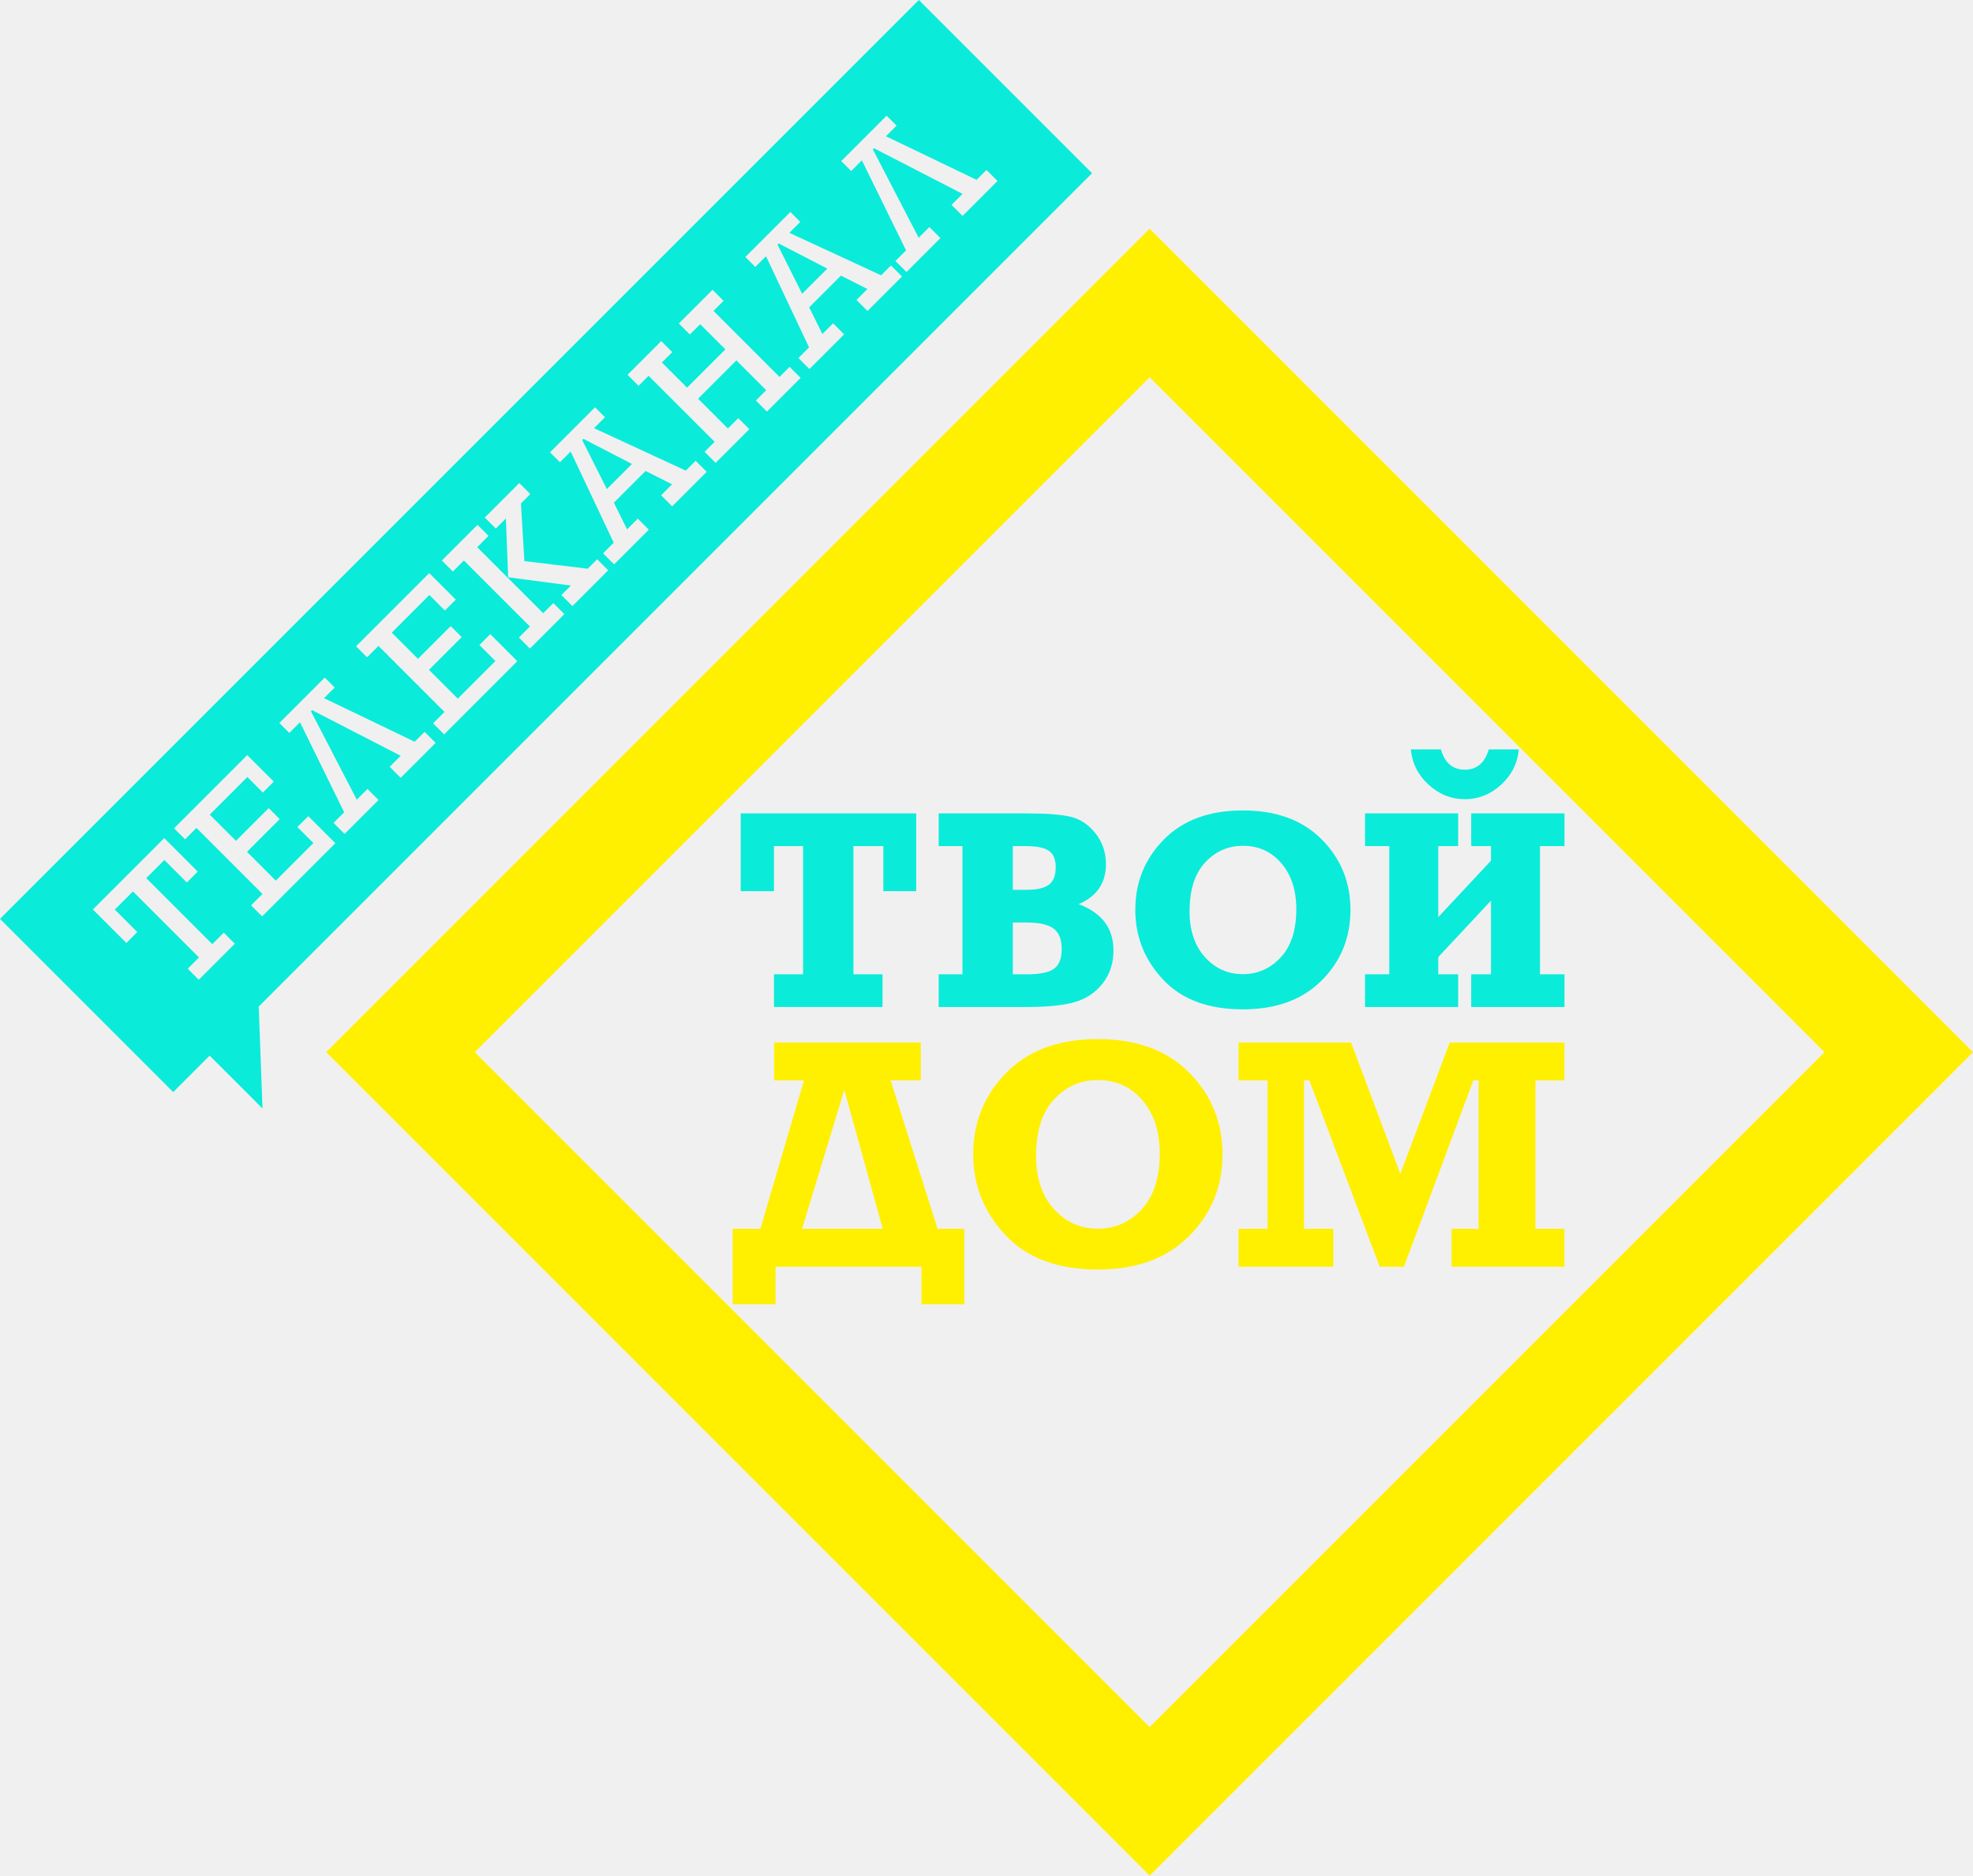
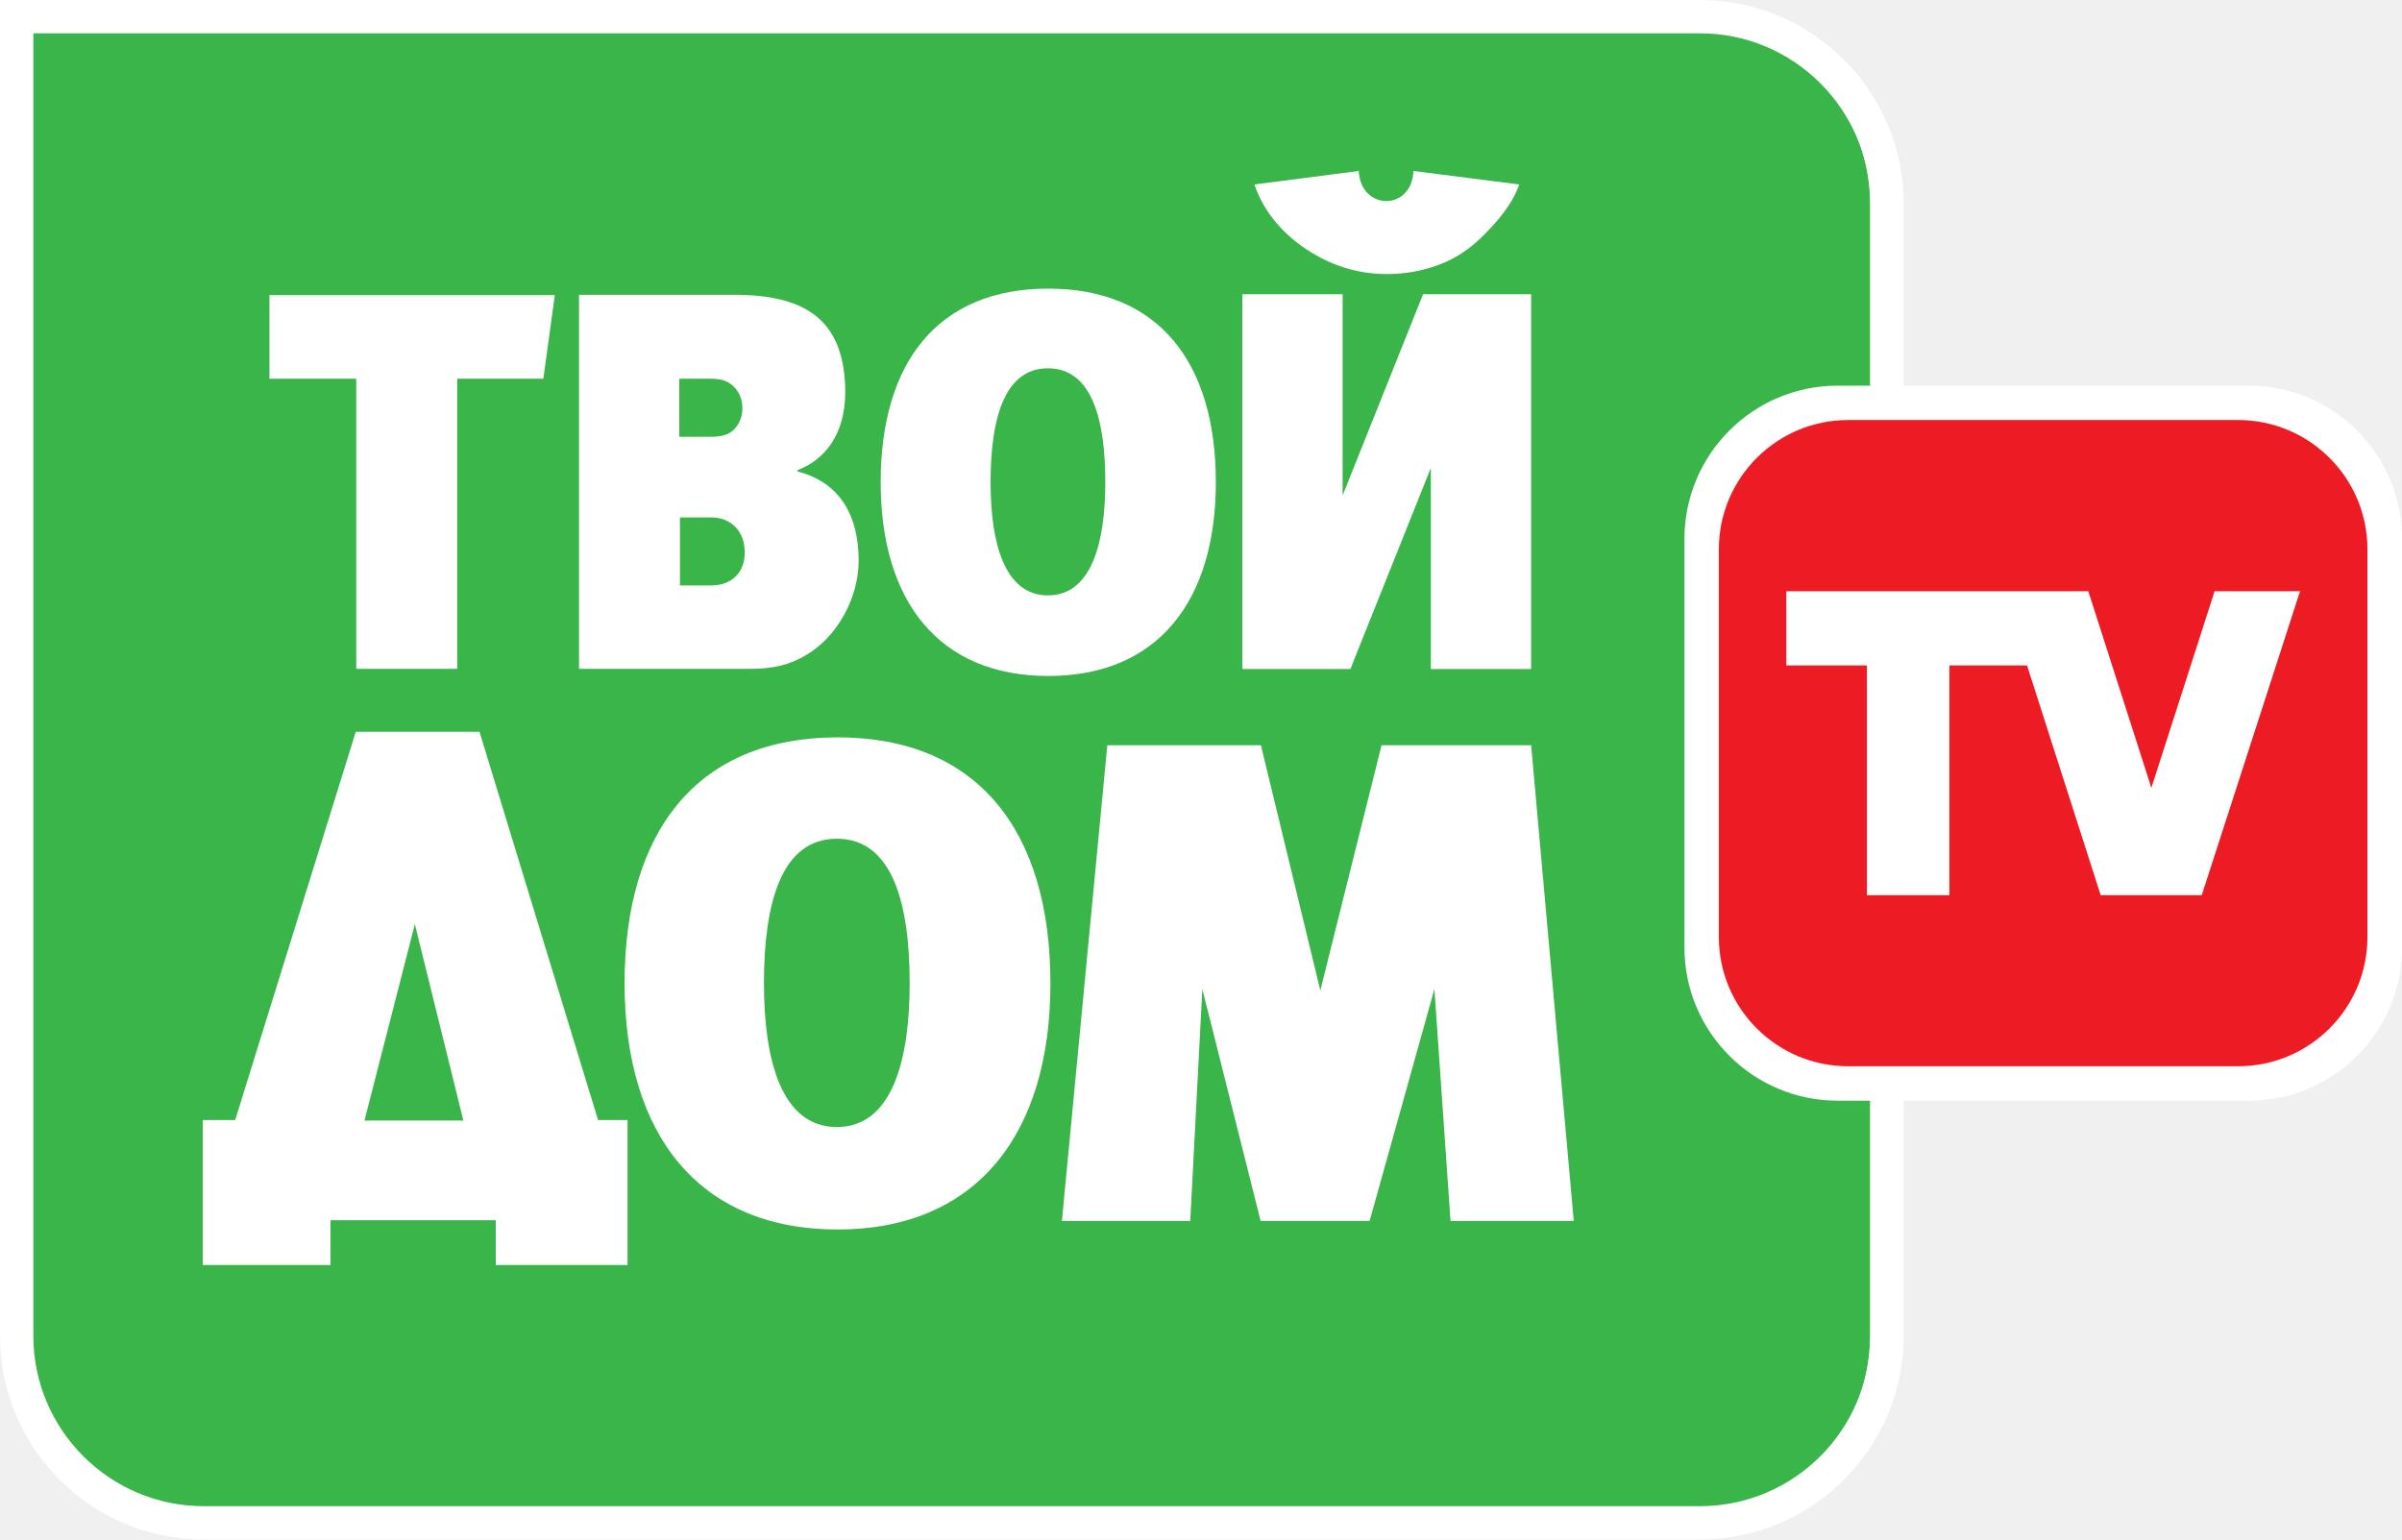
- <svg xmlns="http://www.w3.org/2000/svg" enable-background="new 0 0 478 454" version="1.1" viewBox="0 0 476.95 453.39" xml:space="preserve">
-   <polygon points="194.13 235.51 194.13 204.53 187.1 204.53 187.1 215.42 179.06 215.42 179.06 196.62 221.48 196.62 221.48 215.42 213.54 215.42 213.54 204.53 206.31 204.53 206.31 235.51 213.34 235.51 213.34 243.42 187.1 243.42 187.1 235.51" fill="#0bebda" />
-   <path d="m226.91 243.42v-7.904h5.752v-30.987h-5.752v-7.908h21.362c4.733 0 8.254 0.277 10.568 0.826 2.308 0.549 4.304 1.885 5.987 4.005 1.681 2.118 2.522 4.601 2.522 7.45 0 4.553-2.2 7.773-6.595 9.656 5.606 2.087 8.415 5.82 8.415 11.204 0 3.095-0.872 5.748-2.61 7.956-1.737 2.209-3.981 3.714-6.729 4.509-2.746 0.795-6.599 1.193-11.558 1.193zm17.93-28.328h3.432c2.378 0 4.128-0.402 5.25-1.21s1.682-2.232 1.682-4.274c0-1.861-0.542-3.173-1.63-3.935-1.089-0.763-2.99-1.144-5.705-1.144h-3.029zm0 20.424h3.432c3.118 0 5.295-0.449 6.527-1.347 1.235-0.897 1.853-2.479 1.853-4.743 0-2.378-0.669-4.043-2-4.996-1.339-0.955-3.461-1.429-6.38-1.429h-3.432z" fill="#0bebda" />
-   <path d="m300.45 195.91c8.074 0 14.428 2.334 19.06 6.996 4.631 4.661 6.946 10.343 6.946 17.044 0 6.724-2.319 12.411-6.963 17.063-4.644 4.649-10.989 6.974-19.043 6.974-8.364 0-14.791-2.389-19.279-7.178-4.482-4.784-6.725-10.404-6.725-16.859 0-6.68 2.304-12.356 6.913-17.028 4.608-4.674 10.973-7.012 19.091-7.012m0 8.546c-3.589 0-6.632 1.347-9.132 4.035-2.502 2.687-3.754 6.631-3.754 11.829 0 4.595 1.234 8.268 3.702 11.022 2.467 2.756 5.526 4.135 9.184 4.135 3.591 0 6.638-1.351 9.151-4.05 2.512-2.699 3.768-6.592 3.768-11.679 0-4.546-1.2-8.232-3.599-11.056-2.401-2.823-5.505-4.236-9.32-4.236" fill="#0bebda" />
-   <path d="m329.98 243.42v-7.904h5.859v-30.987h-5.859v-7.908h22.51v7.908h-4.81v17.165l12.75-13.64v-3.525h-4.781v-7.908h22.546v7.908h-5.922v30.987h5.922v7.904h-22.546v-7.904h4.781v-17.806l-12.75 13.641v4.165h4.81v7.904zm29.914-62.274h7.266c-0.313 3.365-1.744 6.214-4.289 8.545-2.545 2.333-5.467 3.5-8.766 3.5-3.275 0-6.189-1.167-8.746-3.5-2.558-2.331-3.99-5.18-4.308-8.545h7.269c0.94 3.275 2.869 4.912 5.785 4.912 2.9 0 4.828-1.638 5.789-4.912" fill="#0bebda" />
-   <path d="m222.75 306.21h-35.273v9.066h-10.367v-18.227h6.704l10.542-35.896h-7.232v-9.162h35.471v9.162h-7.297l11.351 35.896h6.471v18.227h-10.37zm-9.347-9.16-9.302-33.597-10.21 33.597z" fill="#fff000" />
-   <path d="m265.39 251.18c9.354 0 16.716 2.7 22.081 8.101 5.365 5.405 8.05 11.985 8.05 19.748 0 7.793-2.692 14.381-8.07 19.771-5.38 5.389-12.734 8.081-22.061 8.081-9.693 0-17.138-2.77-22.334-8.317-5.198-5.544-7.797-12.054-7.797-19.534 0-7.737 2.669-14.312 8.012-19.729 5.34-5.416 12.708-8.121 22.119-8.121m0 9.9c-4.161 0-7.686 1.558-10.583 4.674-2.896 3.114-4.345 7.681-4.345 13.703 0 5.324 1.43 9.581 4.286 12.772 2.857 3.19 6.407 4.79 10.642 4.79 4.157 0 7.688-1.564 10.602-4.691 2.912-3.13 4.366-7.64 4.366-13.534 0-5.268-1.392-9.537-4.171-12.808-2.785-3.271-6.38-4.906-10.797-4.906" fill="#fff000" />
-   <polygon points="306.42 297.05 306.42 261.15 299.41 261.15 299.41 251.99 326.6 251.99 338.52 283.75 350.46 251.99 378.18 251.99 378.18 261.15 371.17 261.15 371.17 297.05 378.18 297.05 378.18 306.21 350.9 306.21 350.9 297.05 357.44 297.05 357.44 261.15 356.16 261.15 339.39 306.21 333.54 306.21 316.52 261.15 315.23 261.15 315.23 297.05 322.32 297.05 322.32 306.21 299.41 306.21 299.41 297.05" fill="#fff000" />
-   <path d="m277.91 453.39-199.05-199.05 199.05-199.05 199.05 199.05zm-163.14-199.05 163.14 163.14 163.14-163.14-163.14-163.14z" fill="#fff000" />
-   <path d="m199.99 64.933-11.74-6.075-0.29 0.291 5.95 11.858z" fill="#0bebda" />
-   <polygon points="152.77 112.15 141.03 106.08 140.74 106.37 146.7 118.22" fill="#0bebda" />
-   <path d="m0 222.11 41.874 41.875 8.808-8.81 12.775 12.775-0.908-24.641 201.44-201.44-41.874-41.874zm47.8-11.419-2.632 2.633-5.434-5.434-4.378 4.378 15.965 15.965 2.77-2.771 2.664 2.664-8.71 8.709-2.663-2.663 2.724-2.725-15.964-15.965-4.393 4.393 5.434 5.434-2.633 2.633-8.097-8.097 17.25-17.251zm18.38-21.747-2.633 2.633-3.75-3.75-9.092 9.092 6.337 6.337 7.914-7.914 2.663 2.664-7.914 7.913 6.965 6.965 9.092-9.092-3.873-3.873 2.633-2.633 6.536 6.536-17.694 17.694-2.664-2.663 2.755-2.755-15.964-15.965-2.755 2.755-2.664-2.663 17.695-17.694zm39.127-9.371-8.45 8.45-2.663-2.664 2.663-2.663-21.413-11.036-0.276 0.276 11.082 21.367 2.587-2.586 2.663 2.663-8.204 8.204-2.663-2.663 2.567-2.567-10.681-21.769-2.586 2.585-2.403-2.403 10.975-10.975 2.403 2.404-2.574 2.573 21.915 10.535 2.394-2.394zm4.87-34.626-2.632 2.633-3.75-3.75-9.093 9.092 6.337 6.336 7.914-7.913 2.663 2.663-7.913 7.914 6.964 6.964 9.092-9.092-3.872-3.872 2.632-2.633 6.536 6.536-17.694 17.694-2.663-2.663 2.755-2.755-15.965-15.965-2.755 2.755-2.663-2.663 17.694-17.694zm26.254 3.502-8.327 8.327-2.663-2.664 2.663-2.663-15.964-15.965-2.664 2.664-2.663-2.664 8.618-8.617 2.663 2.663-2.74 2.74 15.965 15.965 2.449-2.449zm10.592-10.592-8.648 8.648-2.663-2.663 2.296-2.296-15.161-1.998-0.559-14.212-2.434 2.434-2.663-2.663 8.342-8.342 2.663 2.663-2.265 2.265 0.83 13.941 15.318 1.84 2.281-2.281zm23.807-23.807-8.342 8.342-2.663-2.664 2.648-2.648-6.405-3.238-7.67 7.671 3.192 6.45 2.587-2.586 2.663 2.663-8.388 8.388-2.663-2.663 2.576-2.576-10.412-22.038-2.588 2.588-2.403-2.404 10.883-10.882 2.403 2.403-2.646 2.645 22.183 10.268 2.382-2.383zm4.078-41.334-2.433 2.434 15.964 15.964 2.434-2.434 2.663 2.664-8.143 8.143-2.663-2.664 2.495-2.494-7.21-7.21-9.26 9.261 7.209 7.209 2.511-2.51 2.663 2.663-8.143 8.143-2.663-2.663 2.418-2.419-15.965-15.964-2.418 2.418-2.663-2.663 8.143-8.143 2.663 2.663-2.51 2.51 6.092 6.092 9.26-9.26-6.092-6.092-2.495 2.495-2.663-2.663 8.143-8.143zm43.139-5.883-8.342 8.342-2.663-2.664 2.648-2.648-6.405-3.238-7.67 7.671 3.192 6.45 2.587-2.587 2.663 2.664-8.388 8.388-2.663-2.664 2.576-2.575-10.412-22.038-2.588 2.587-2.403-2.403 10.883-10.883 2.403 2.404-2.646 2.645 22.183 10.268 2.382-2.383zm23.089-23.089-8.449 8.449-2.663-2.663 2.663-2.663-21.414-11.036-0.275 0.275 11.081 21.368 2.587-2.587 2.664 2.663-8.205 8.205-2.663-2.664 2.567-2.567-10.681-21.769-2.585 2.586-2.403-2.403 10.974-10.975 2.404 2.403-2.574 2.574 21.914 10.535 2.395-2.394z" fill="#0bebda" />
+ <svg xmlns="http://www.w3.org/2000/svg" width="800" height="512.78" version="1.1" viewBox="0 0 800 512.78" xml:space="preserve">
+   <g transform="translate(-294.2 -1083.7)" display="none">
+     <path d="m762.7 787h-532.3c-36.7 0-66.5-29.8-66.5-66.5v-469.4h598.8c36.7 0 66.5 29.8 66.5 66.5v402.8c0 36.8-29.8 66.6-66.5 66.6z" display="inline" fill="#39b54a" />
+     <path d="m607.8 310.8 37.1-4.8c0.7 14.1 18.8 14.4 19.4 0l37.6 4.8c-2.6 7.5-8.2 13.5-12.9 18.3s-10.1 8.2-16 10.4c-5.9 2.1-12 3.2-18.2 3.2-9.6 0-18.6-2.6-27.1-7.8-8.3-5.2-16.3-13.2-19.9-24.1" display="inline" fill="#fff" />
+     <polygon points="639.1 349.9 603.5 349.9 603.5 442.8 603.5 483.2 641.9 483.2 670.5 411.7 670.5 483.2 706.2 483.2 706.2 405.4 706.2 349.9 667.8 349.9 639.1 421.5" display="inline" fill="#fff" />
+     <path d="m332.1 505.5h-44l-42.9 138.1h-11.5v51.6h45.4v-16h58.8v16h46.8v-51.6h-10.5zm-40.9 138.4 17.9-69.9 17.2 69.9zm248.1 35.7 16.2-169.2h54.6l21.1 87.2 21.8-87.2h53.2l15.2 169.2h-43.9l-5.7-82.5-23.1 82.5h-38.8l-20.7-82.5-4.3 82.5zm-155.6-84.5c0-54.3 26-87.5 75.8-87.5s75.7 33.2 75.7 87.5c0 53.8-26.4 87.6-75.7 87.6-49.4-0.1-75.8-33.8-75.8-87.6m49.6 0c0 26.5 5.9 51.1 25.9 51.1s25.9-24.6 25.9-51.1c0-27.9-5.9-51.5-25.9-51.5s-25.9 23.6-25.9 51.5" display="inline" fill="#fff" />
+     <path d="m367.5 350.1h57.4c23.3 0.5 36.5 9.1 37.3 32.8 0.5 14-5.1 25-17 29.7v0.4c15.9 4.1 21.8 16.6 21.8 31.7 0 13.2-7.5 27.1-18.7 33.7-5.8 3.5-11.5 4.9-20.1 4.9h-60.6v-133.2zm36 103.4h11.1c6.4 0 11.9-3.7 11.9-11.7s-5.3-12.4-11.9-12.4h-11.1zm-0.3-52.9h11.1c4.6 0 7-1 8.7-3s2.6-4.3 2.6-7c0-3.1-1-5.7-2.9-7.7s-4.2-3-8.4-3h-11.1z" display="inline" fill="#fff" />
+     <polygon points="257.4 379.9 257.4 350.2 358.9 350.2 354.8 379.9 324.2 379.9 324.2 483.2 288.3 483.2 288.3 379.9" display="inline" fill="#fff" />
+     <path d="m474.8 416.8c0 42.4 20.8 68.9 59.6 68.9 38.9 0 59.6-26.5 59.6-68.9 0-42.8-20.4-68.9-59.6-68.9-39.1 0-59.6 26.1-59.6 68.9m39.1 0c0-22 4.6-40.5 20.4-40.5s20.4 18.5 20.4 40.5c0 20.9-4.7 40.2-20.4 40.2s-20.4-19.3-20.4-40.2" display="inline" fill="#fff" />
+     <path d="m1004.2 577.3c0 24.8-20.1 45-45 45h-135.8c-24.8 0-45-20.1-45-45v-134.9c0-24.8 20.1-45 45-45h135.8c24.8 0 45 20.1 45 45z" display="inline" fill="#ed1c24" />
+     <polygon points="929 525.4 907 456.9 886.7 456.9 877.4 456.9 801.9 456.9 801.9 482.8 830 482.8 830 562.7 858.7 562.7 858.7 482.8 885.7 482.8 911.3 562.7 946.5 562.7 980.7 456.9 951 456.9" display="inline" fill="#fff" />
+   </g>
+   <g transform="translate(-294.2 -1083.7)" display="none">
+     <path d="m1752.3 788.6h-532.3c-36.7 0-66.5-29.8-66.5-66.5v-469.3h598.8c36.7 0 66.5 29.8 66.5 66.5v402.8c0.1 36.8-29.7 66.5-66.5 66.5z" display="inline" fill="#39b54a" />
+     <path d="m1597.4 312.5 37.1-4.8c0.7 14.1 18.8 14.4 19.4 0l37.6 4.8c-2.6 7.5-8.2 13.5-12.9 18.3s-10.1 8.2-16 10.4c-5.9 2.1-12 3.2-18.2 3.2-9.6 0-18.6-2.6-27.1-7.8-8.3-5.2-16.2-13.3-19.9-24.1" display="inline" fill="#fff" />
+     <polygon points="1628.8 351.5 1593.1 351.5 1593.1 444.5 1593.1 484.8 1631.6 484.8 1660.2 413.4 1660.2 484.8 1695.8 484.8 1695.8 407 1695.8 351.5 1657.4 351.5 1628.8 423.1" display="inline" fill="#fff" />
+     <path d="m1321.8 507.2h-44l-42.9 138.1h-11.5v51.6h45.4v-16h58.8v16h46.8v-51.6h-10.5zm-40.9 138.3 17.9-69.9 17.2 69.9zm248 35.7 16.2-169.2h54.6l21.1 87.2 21.8-87.2h53.2l15.2 169.2h-43.9l-5.7-82.5-23.1 82.5h-38.8l-20.7-82.5-4.3 82.5zm-155.5-84.5c0-54.3 26-87.5 75.8-87.5s75.7 33.2 75.7 87.5c0 53.8-26.4 87.6-75.7 87.6-49.4 0-75.8-33.8-75.8-87.6m49.6 0c0 26.5 5.9 51.1 25.9 51.1s25.9-24.6 25.9-51.1c0-27.9-5.9-51.5-25.9-51.5-20 0.1-25.9 23.6-25.9 51.5" display="inline" fill="#fff" />
+     <path d="m1357.2 351.7h57.4c23.3 0.5 36.5 9.1 37.3 32.8 0.5 14-5.1 25-17 29.7v0.4c15.9 4.1 21.8 16.6 21.8 31.7 0 13.2-7.5 27.1-18.7 33.7-5.8 3.5-11.5 4.9-20.1 4.9h-60.6v-133.2zm35.9 103.4h11.1c6.4 0 11.9-3.7 11.9-11.7s-5.3-12.4-11.9-12.4h-11.1zm-0.3-52.8h11.1c4.6 0 7-1 8.7-3s2.6-4.3 2.6-7c0-3.1-1-5.7-2.9-7.7s-4.2-3-8.4-3h-11.1z" display="inline" fill="#fff" />
+     <polygon points="1247.1 381.6 1247.1 351.8 1348.6 351.8 1344.5 381.6 1313.8 381.6 1313.8 484.8 1277.9 484.8 1277.9 381.6" display="inline" fill="#fff" />
+     <path d="m1464.5 418.4c0 42.4 20.8 68.9 59.6 68.9 38.9 0 59.6-26.5 59.6-68.9 0-42.8-20.4-68.9-59.6-68.9s-59.6 26.2-59.6 68.9m39.1 0c0-22 4.7-40.5 20.4-40.5 15.8 0 20.4 18.5 20.4 40.5 0 20.9-4.7 40.2-20.4 40.2-15.8 0-20.4-19.3-20.4-40.2" display="inline" fill="#fff" />
+     <path d="m1993.8 578.9c0 24.8-20.1 45-45 45h-135.8c-24.8 0-45-20.1-45-45v-134.9c0-24.8 20.1-45 45-45h135.8c24.8 0 45 20.1 45 45z" display="inline" fill="#ed1c24" />
+     <path d="m1948.8 399c24.8 0 45 20.1 45 45v134.9c0 24.8-20.1 45-45 45h-135.8c-24.8 0-45-20.1-45-45v-134.9c0-24.8 20.1-45 45-45h135.8m0-6.5h-135.8c-28.4 0-51.5 23.1-51.5 51.5v134.9c0 28.4 23.1 51.5 51.5 51.5h135.8c28.4 0 51.5-23.1 51.5-51.5v-134.9c0-28.4-23.1-51.5-51.5-51.5z" display="inline" fill="#fff" />
+     <polygon points="1918.6 527 1896.6 458.5 1876.4 458.5 1867.1 458.5 1791.6 458.5 1791.6 484.4 1819.6 484.4 1819.6 564.4 1848.3 564.4 1848.3 484.4 1875.3 484.4 1901 564.4 1936.2 564.4 1970.3 458.5 1940.6 458.5" display="inline" fill="#fff" />
+   </g>
+   <g transform="translate(-294.2 -1083.7)" display="none">
+     <path d="m1380.3 1379.6h-1013.9c-70 0-126.7-57.1-126.7-127.6v-900.2h1140.6c70 0 126.7 57.1 126.7 127.6v772.6c0 70.4-56.7 127.6-126.7 127.6z" display="inline" fill="#39b54a" />
+     <path d="m1507.1 1138.5v114.5c0 64.3-52.3 116.6-116.6 116.6h-1023.5c-64.3 0-116.6-52.3-116.6-116.6v-891.2h1140.1c64.3 0 116.6 52.3 116.6 116.6v96.2c7.8-0.1 15.4 0 22.8 0v-96.2c0-76.8-62.5-139.3-139.3-139.3h-1162.9v913.9c0 76.8 62.5 139.3 139.3 139.3h1023.6c76.8 0 139.3-62.5 139.3-139.3v-114.5h-22.8z" display="inline" fill="#fff" />
+     <path d="m1085.8 465.3 71.3-9.3c1.3 27.1 36.2 27.8 37.4 0l72.4 9.3c-5 14.3-15.7 26-24.8 35.2-9.1 9.1-19.3 15.8-30.7 20-11.3 4.1-23 6.2-35.1 6.2-18.4 0-35.8-5-52-15.1-16.2-10-31.5-25.5-38.5-46.3" display="inline" fill="#fff" />
+     <polygon points="1146.1 540.3 1077.5 540.3 1077.5 719.1 1077.5 796.7 1151.5 796.7 1206.5 659.3 1206.5 796.7 1275.1 796.7 1275.1 647 1275.1 540.3 1201.2 540.3 1146.1 678" display="inline" fill="#fff" />
+     <path d="m555.7 839.7h-84.7l-82.5 265.7h-22.2v99.2h87.4v-30.7h113.1v30.7h90.1v-99.2h-20.1zm-78.7 266 34.5-134.4 33.2 134.4zm477.1 68.6 31.1-325.5h105.1l40.6 167.8 41.8-167.8h102.3l29.1 325.5h-84.3l-11-158.6-44.4 158.6h-74.6l-39.9-158.6-8.3 158.6zm-299.2-162.5c0-104.4 50-168.3 145.7-168.3s145.7 63.9 145.7 168.3c0 103.5-50.8 168.4-145.7 168.4s-145.7-64.9-145.7-168.4m95.4 0c0 51 11.4 98.3 49.9 98.3s49.9-47.2 49.9-98.3c0-53.7-11.3-98.9-49.9-98.9-38.5 0-49.9 45.2-49.9 98.9" display="inline" fill="#fff" />
+     <path d="m623.8 540.8h110.4c44.8 1.1 70.2 17.4 71.7 63 0.9 27-9.7 48.1-32.8 57v0.7c30.6 7.8 42 32 42 61 0 25.3-14.4 52-36 64.7-11.2 6.6-22 9.4-38.7 9.4h-116.6zm69.1 198.8h21.4c12.2 0 22.9-7.2 22.9-22.6s-10.2-23.9-22.9-23.9h-21.4zm-0.6-101.7h21.3c8.9 0 13.5-1.9 16.8-5.8s5-8.3 5-13.4c0-6-1.9-10.9-5.6-14.7s-8-5.7-16.2-5.7h-21.3z" display="inline" fill="#fff" />
+     <polygon points="412 598.1 412 540.9 607.3 540.9 599.4 598.1 540.4 598.1 540.4 796.7 471.4 796.7 471.4 598.1" display="inline" fill="#fff" />
+     <path d="m830.2 669c0 81.5 40 132.5 114.7 132.5s114.7-51 114.7-132.5c0-82.2-39.3-132.5-114.7-132.5s-114.7 50.3-114.7 132.5m75.1 0c0-42.3 8.9-77.9 39.3-77.9 30.3 0 39.3 35.6 39.3 77.9 0 40.2-9 77.4-39.3 77.4-30.4-0.1-39.3-37.3-39.3-77.4" display="inline" fill="#fff" />
+     <path d="m1847.2 980.1c0 48.8-39.6 88.4-88.4 88.4h-266.8c-48.8 0-88.4-39.6-88.4-88.4v-265.2c0-48.8 39.6-88.4 88.4-88.4h266.8c48.8 0 88.4 39.6 88.4 88.4z" display="inline" fill="#ed1c24" />
+     <polygon points="1699.4 878.1 1656.2 743.5 1616.3 743.5 1598.1 743.5 1449.7 743.5 1449.7 794.4 1504.8 794.4 1504.8 951.5 1561.2 951.5 1561.2 794.4 1614.4 794.4 1664.7 951.5 1733.9 951.5 1801.1 743.5 1742.6 743.5" display="inline" fill="#fff" />
+   </g>
+   <path d="m561.16 506.59h-493.63c-34.076 0-61.697-27.828-61.697-62.11v-438.28h555.33c34.076 0 61.697 27.828 61.697 62.11v376.12c0 34.334-27.622 62.162-61.697 62.162z" fill="#39b54a" stroke-width=".516" />
+   <g transform="matrix(.5163 0 0 .5163 -151.89 -311.48)" fill="#fff">
+     <path d="m1500.7 1300v165.1c0 60.6-49.3 109.9-109.9 109.9h-965.2c-60.6 0-109.9-49.3-109.9-109.9v-840.3h1075.1c60.6 0 109.9 49.3 109.9 109.9v130h21.5v-130c0-72.4-58.9-131.4-131.4-131.4h-1096.6v861.8c0 72.4 58.9 131.4 131.4 131.4h965.2c72.4 0 131.4-58.9 131.4-131.4v-165.6c-7.2 0-14.3 0.5-21.5 0.5z" />
+     <path d="m1744.9 852.1h-265.3c-54.5 0-98.8 44.3-98.8 98.8v263.7c0 54.5 44.3 98.8 98.8 98.8h265.3c54.5 0 98.8-44.3 98.8-98.8v-263.7c0-54.5-44.3-98.8-98.8-98.8z" />
+   </g>
+   <path d="m788.49 312.1c0 23.75-19.258 43.059-43.059 43.059h-129.9c-23.75 0-43.059-19.258-43.059-43.059v-129.13c0-23.75 19.258-43.059 43.059-43.059h129.9c23.75 0 43.059 19.258 43.059 43.059z" fill="#ed1c24" stroke-width=".516" />
+   <g transform="matrix(.5163 0 0 .5163 -151.89 -311.48)" fill="#fff">
+     <path d="m1103.4 722.3 67.3-8.7c1.2 25.6 34.1 26.2 35.3 0l68.2 8.7c-4.7 13.5-14.8 24.6-23.4 33.2s-18.2 14.9-28.9 18.8-21.7 5.8-33.1 5.8c-17.4 0-33.8-4.7-49.1-14.2-15.3-9.4-29.7-23.9-36.3-43.6" />
+     <path d="m1212.2 793.1-51.9 129.8v-129.8h-64.7v241.8h69.7l51.9-129.7v129.7h64.7v-241.8z" />
+     <path d="m603.5 1075.4h-79.8l-77.8 250.5h-20.9v93.5h82.4v-28.9h106.6v28.9h85v-93.5h-19zm-74.2 250.8 32.5-126.7 31.3 126.7zm449.9 64.8 29.3-306.9h99.1l38.3 158.2 39.5-158.2h96.5l27.5 306.9h-79.5l-10.4-149.6-41.8 149.6h-70.3l-37.6-149.6-7.8 149.6zm-282.1-153.3c0-98.5 47.1-158.7 137.4-158.7s137.3 60.2 137.3 158.7c0 97.6-47.9 158.8-137.3 158.8-89.6 0-137.4-61.2-137.4-158.8m89.9 0c0 48.1 10.7 92.7 47 92.7s47-44.5 47-92.7c0-50.6-10.7-93.3-47-93.3s-47 42.7-47 93.3" />
+     <path d="m667.7 793.5h104.1c42.2 1 66.2 16.4 67.6 59.4 0.9 25.5-9.2 45.4-30.9 53.8v0.7c28.8 7.4 39.6 30.2 39.6 57.5 0 23.9-13.6 49.1-33.9 61-10.6 6.3-20.8 8.9-36.5 8.9h-110zm65.2 187.5h20.1c11.5 0 21.6-6.7 21.6-21.3 0-14.5-9.6-22.6-21.6-22.6h-20.2v43.9zm-0.5-95.9h20.1c8.4 0 12.7-1.8 15.9-5.5 3.1-3.6 4.7-7.9 4.7-12.7 0-5.7-1.8-10.3-5.3-13.9s-7.6-5.4-15.3-5.4h-20.1z" />
+     <path d="m524 1034.8v-187.2h-56v-53.9h184.1l-7.4 53.9h-55.6v187.2z" />
+     <path d="m862.3 914.4c0 76.9 37.7 125 108.1 125 70.5 0 108.1-48.1 108.1-125 0-77.5-37.1-124.9-108.1-124.9s-108.1 47.4-108.1 124.9m70.9 0c0-39.8 8.4-73.5 37-73.5s37 33.6 37 73.5c0 37.9-8.4 73-37 73s-37-35.1-37-73" />
+     <path d="m1777.9 984.7h-55.1l-40.8 126.9-40.7-126.9h-194.8v47.9h52v148.2h53.2v-148.2h50.1l47.5 148.2h65.2z" />
+   </g>
</svg>
